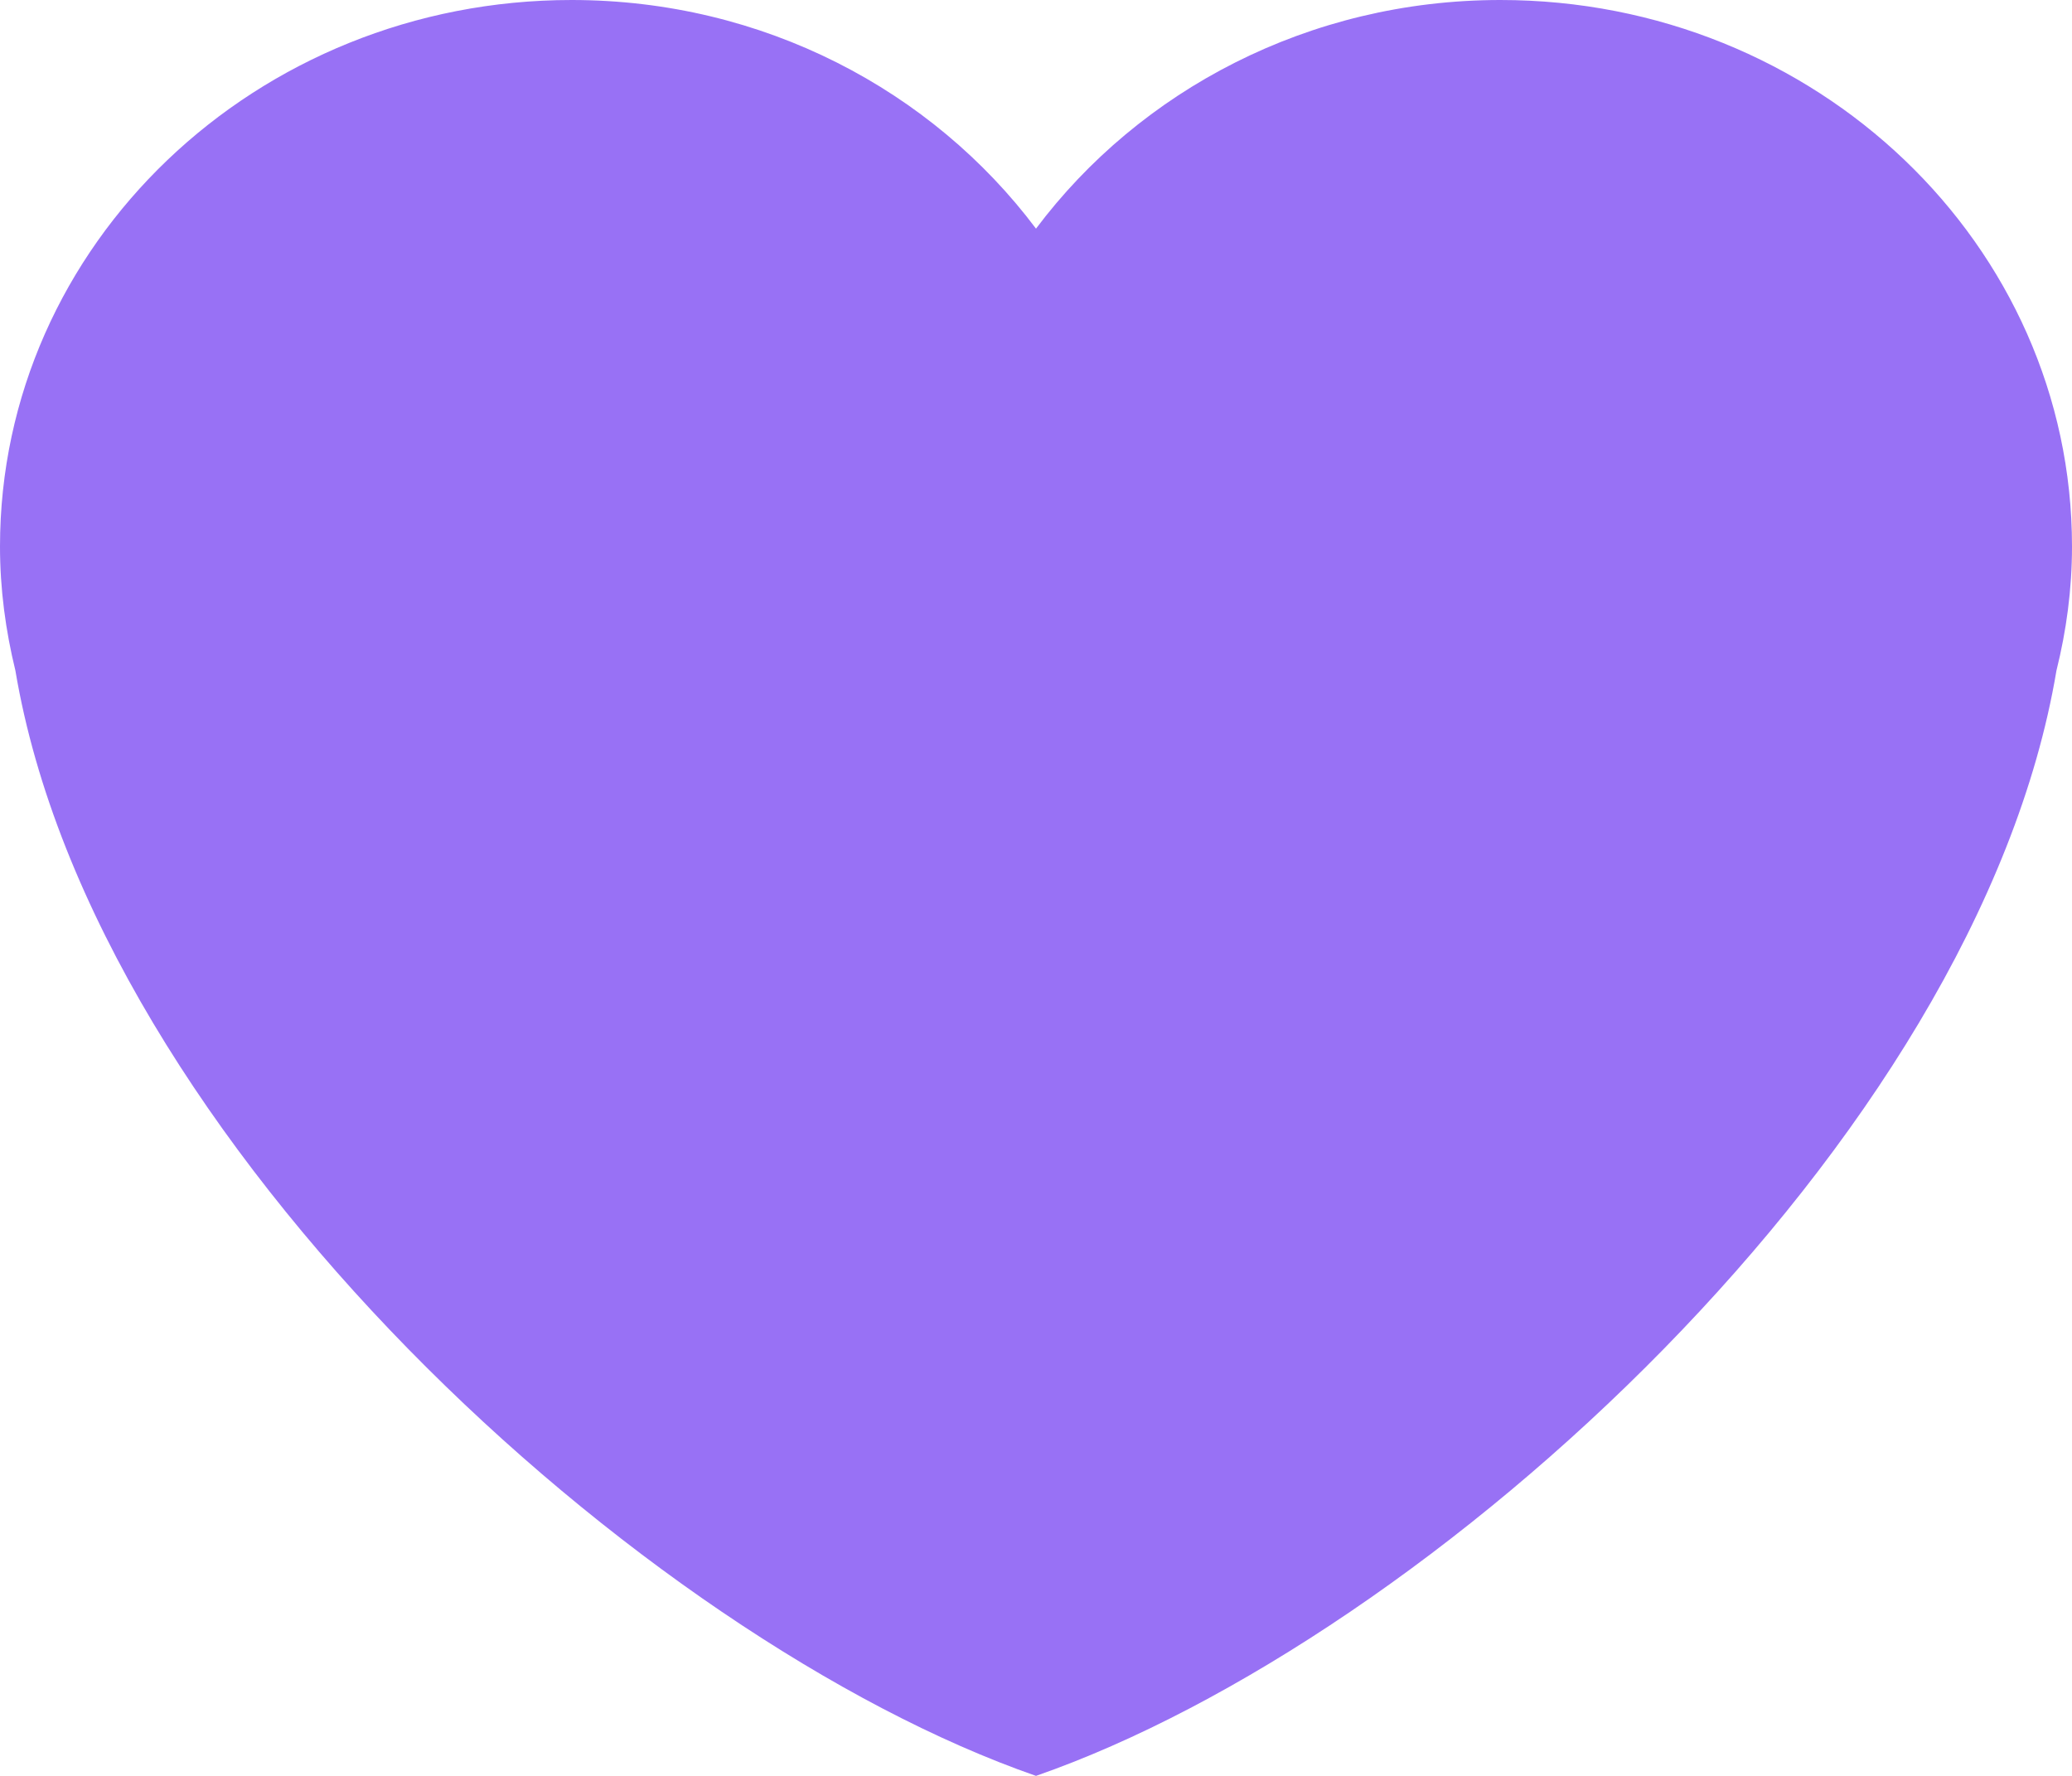
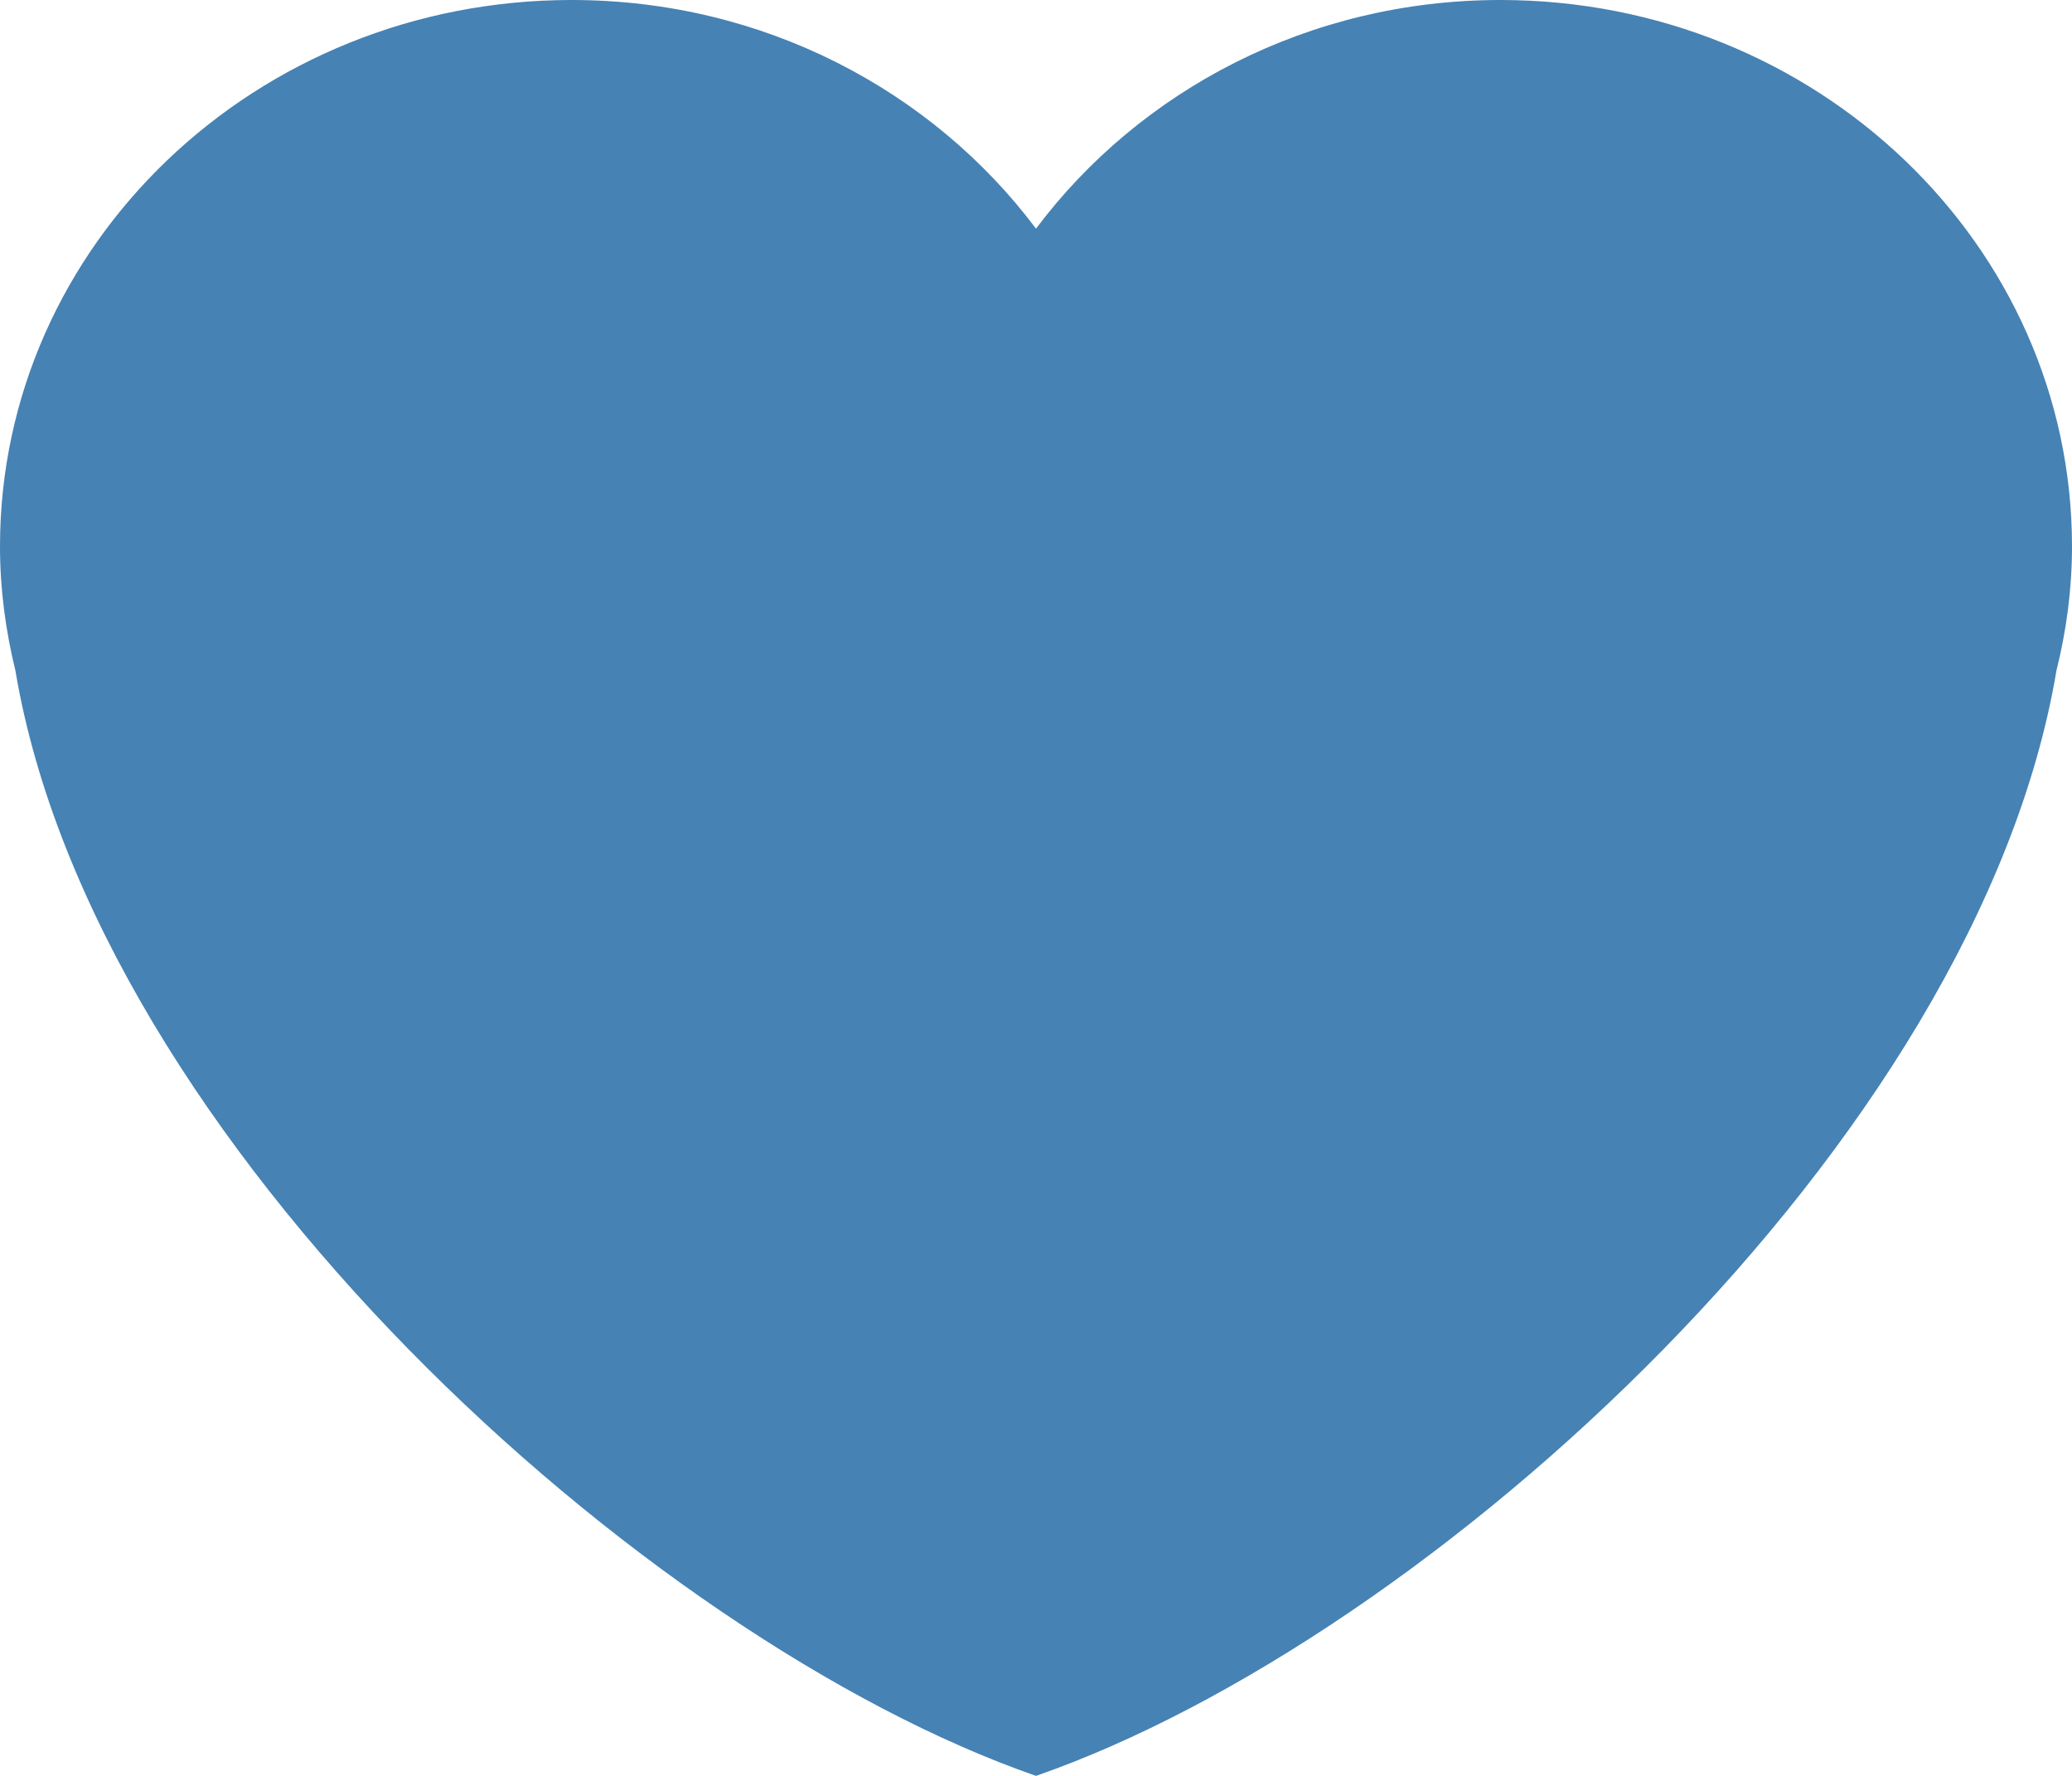
<svg xmlns="http://www.w3.org/2000/svg" width="14" height="12" viewBox="0 0 14 12" fill="none">
-   <path d="M14 3.693C14 1.653 12.271 0 10.138 0C8.843 0 7.701 0.611 7 1.545C6.299 0.611 5.157 0 3.862 0C1.729 0 0 1.653 0 3.693C0 3.981 0.038 4.261 0.104 4.531C0.64 7.717 4.345 11.077 7 12C9.655 11.077 13.36 7.717 13.895 4.531C13.962 4.262 14 3.982 14 3.693V3.693Z" fill="#9871F5" />
+   <path d="M14 3.693C14 1.653 12.271 0 10.138 0C8.843 0 7.701 0.611 7 1.545C6.299 0.611 5.157 0 3.862 0C1.729 0 0 1.653 0 3.693C0 3.981 0.038 4.261 0.104 4.531C0.64 7.717 4.345 11.077 7 12C9.655 11.077 13.36 7.717 13.895 4.531C13.962 4.262 14 3.982 14 3.693V3.693Z" fill="#4682B4" />
</svg>
